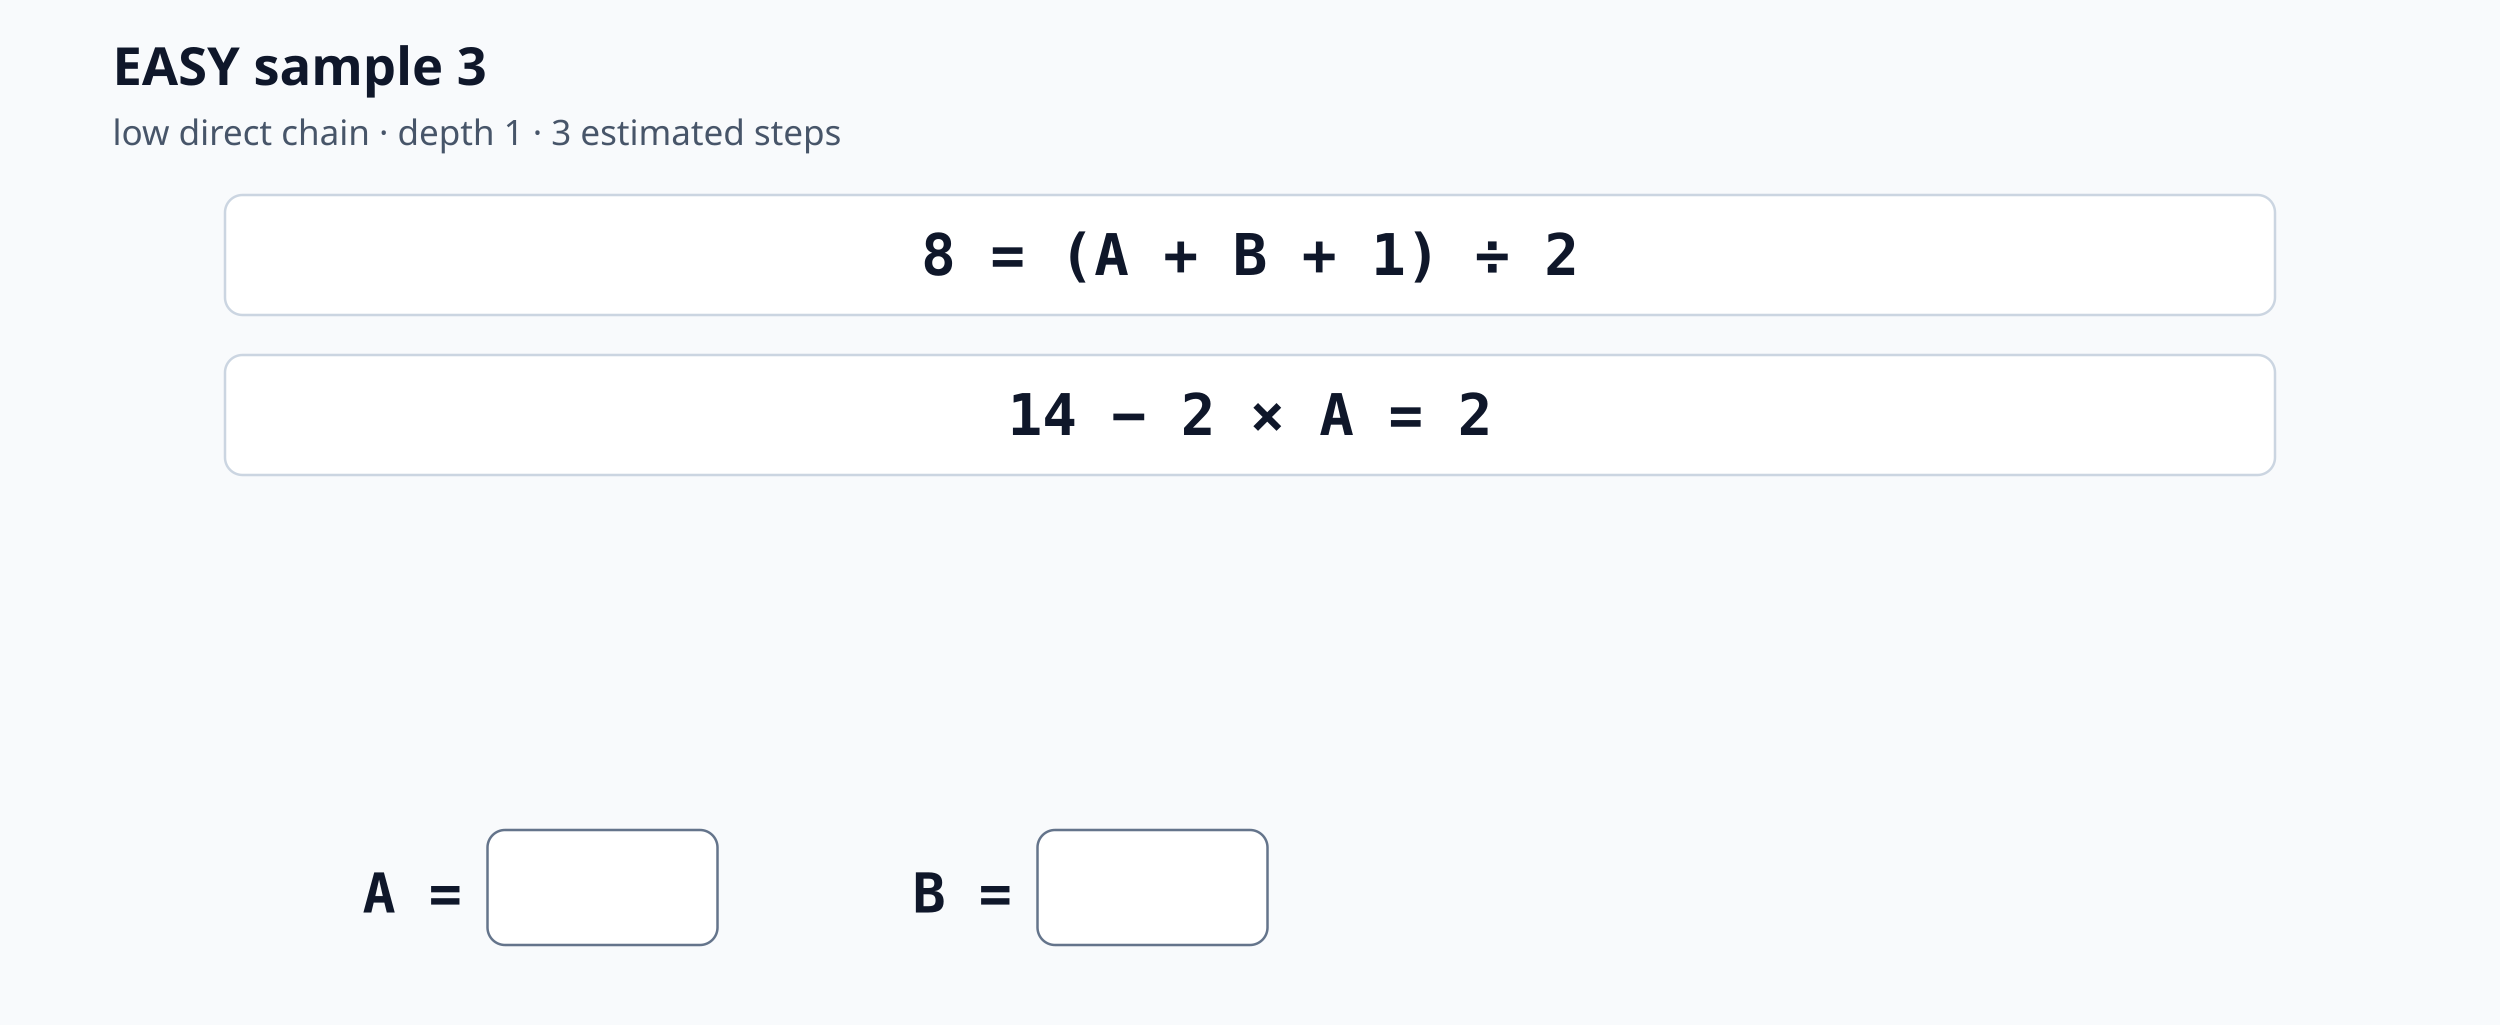
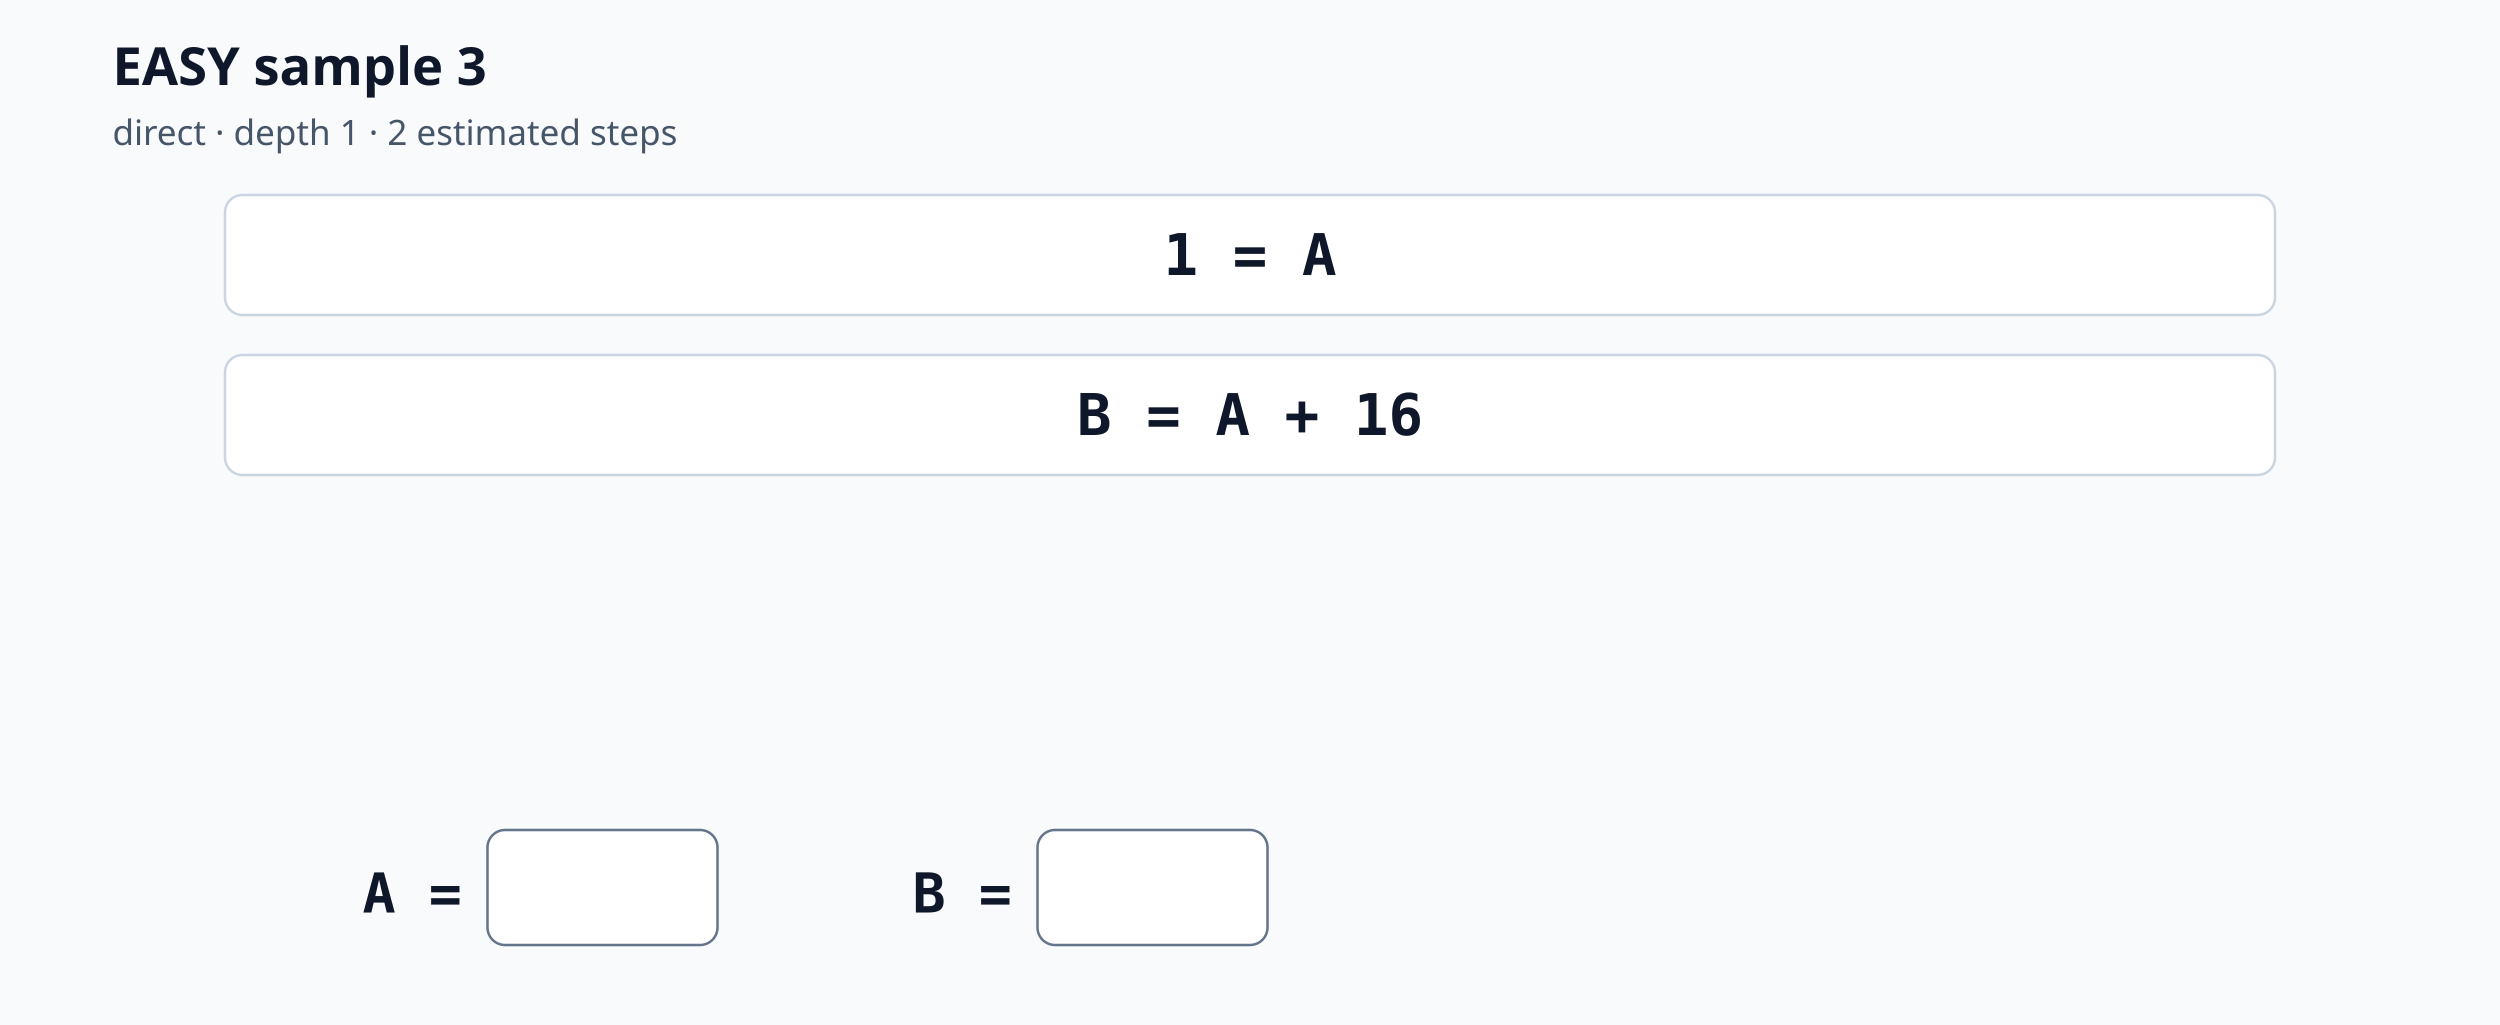
<svg xmlns="http://www.w3.org/2000/svg" width="1000" height="410" viewBox="0 0 1000 410">
  <rect width="1000" height="410" fill="#f8fafc" />
  <text x="45" y="34" font-family="sans-serif" font-size="21" font-weight="700" fill="#0f172a">EASY sample 3</text>
-   <text x="45" y="58" font-family="sans-serif" font-size="14" fill="#475569">low direct chain · depth 1 · 3 estimated steps</text>
+   <text x="45" y="58" font-family="sans-serif" font-size="14" fill="#475569">direct · depth 1 · 2 estimated steps</text>
  <rect x="90" y="78" width="820" height="48" rx="7" fill="#fff" stroke="#cbd5e1" />
-   <text x="500" y="110" text-anchor="middle" font-family="monospace" font-size="23" font-weight="600" fill="#0f172a">8 = (A + B + 1) ÷ 2</text>
+   <text x="500" y="110" text-anchor="middle" font-family="monospace" font-size="23" font-weight="600" fill="#0f172a">1 = A</text>
  <rect x="90" y="142" width="820" height="48" rx="7" fill="#fff" stroke="#cbd5e1" />
-   <text x="500" y="174" text-anchor="middle" font-family="monospace" font-size="23" font-weight="600" fill="#0f172a">14 − 2 × A = 2</text>
+   <text x="500" y="174" text-anchor="middle" font-family="monospace" font-size="23" font-weight="600" fill="#0f172a">B = A + 16</text>
  <text x="145" y="365" font-family="monospace" font-size="22" font-weight="700" fill="#0f172a">A =</text>
  <rect x="195" y="332" width="92" height="46" rx="7" fill="#fff" stroke="#64748b" />
  <text x="365" y="365" font-family="monospace" font-size="22" font-weight="700" fill="#0f172a">B =</text>
  <rect x="415" y="332" width="92" height="46" rx="7" fill="#fff" stroke="#64748b" />
</svg>
